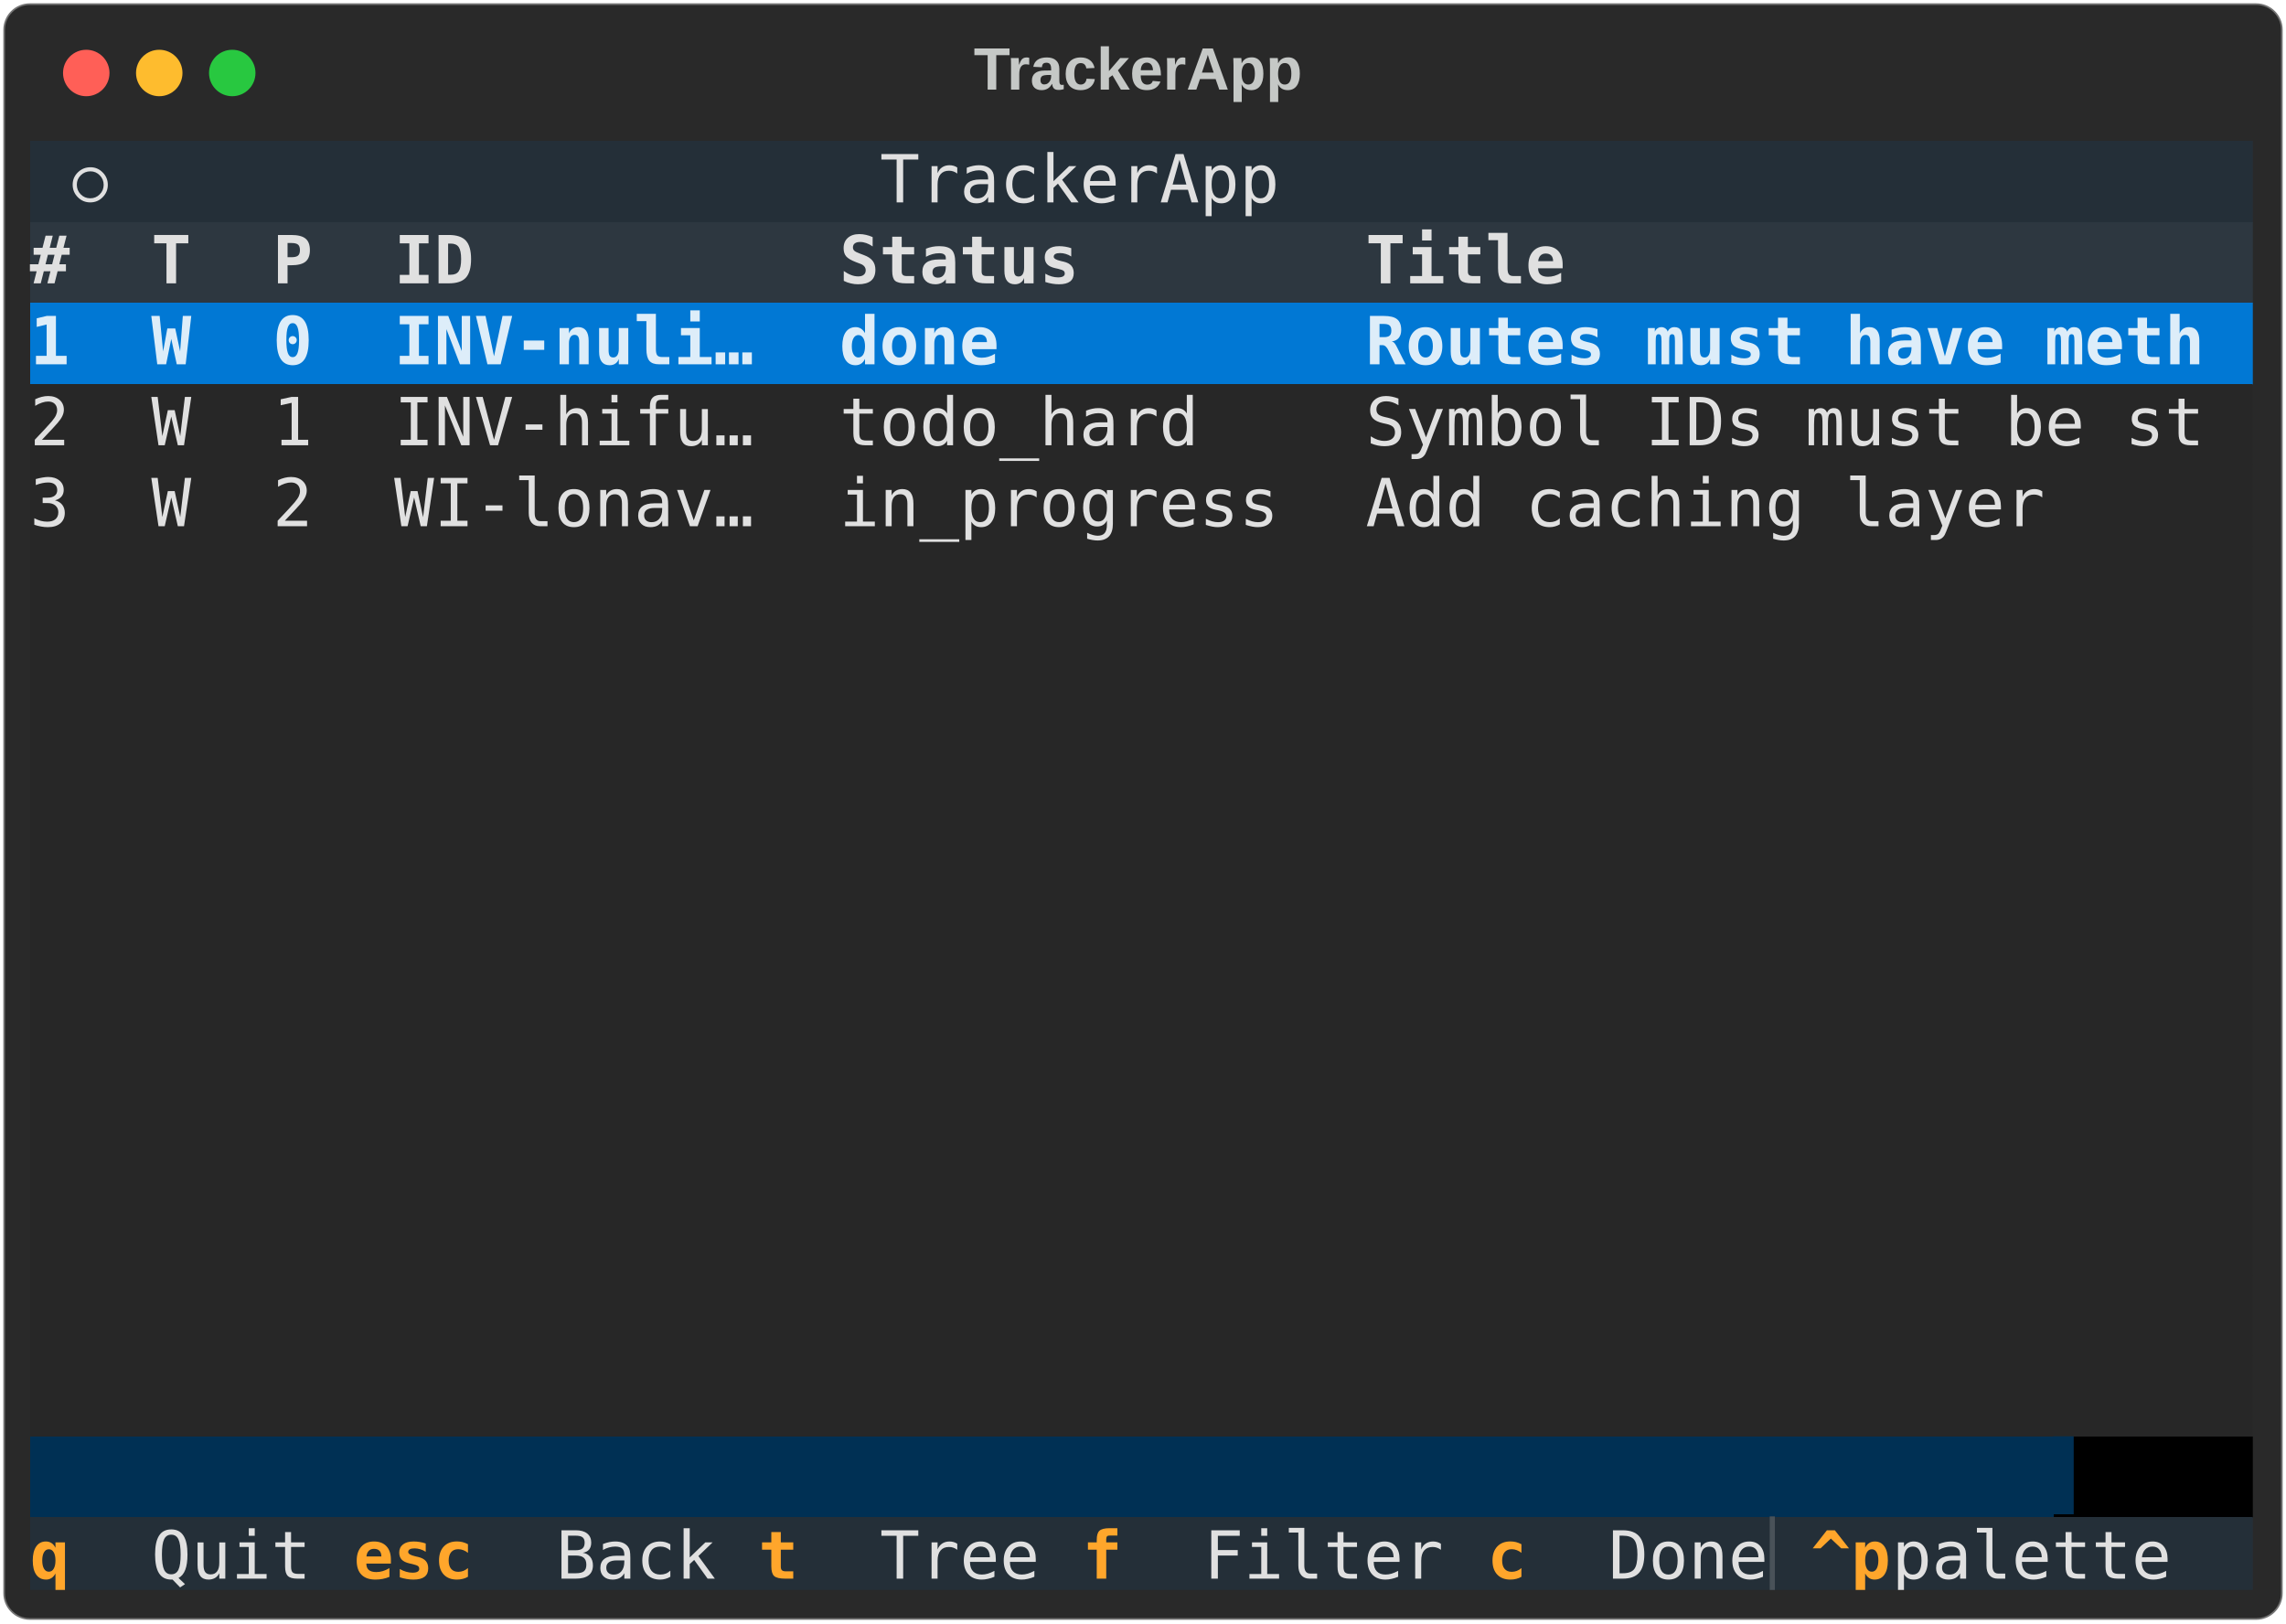
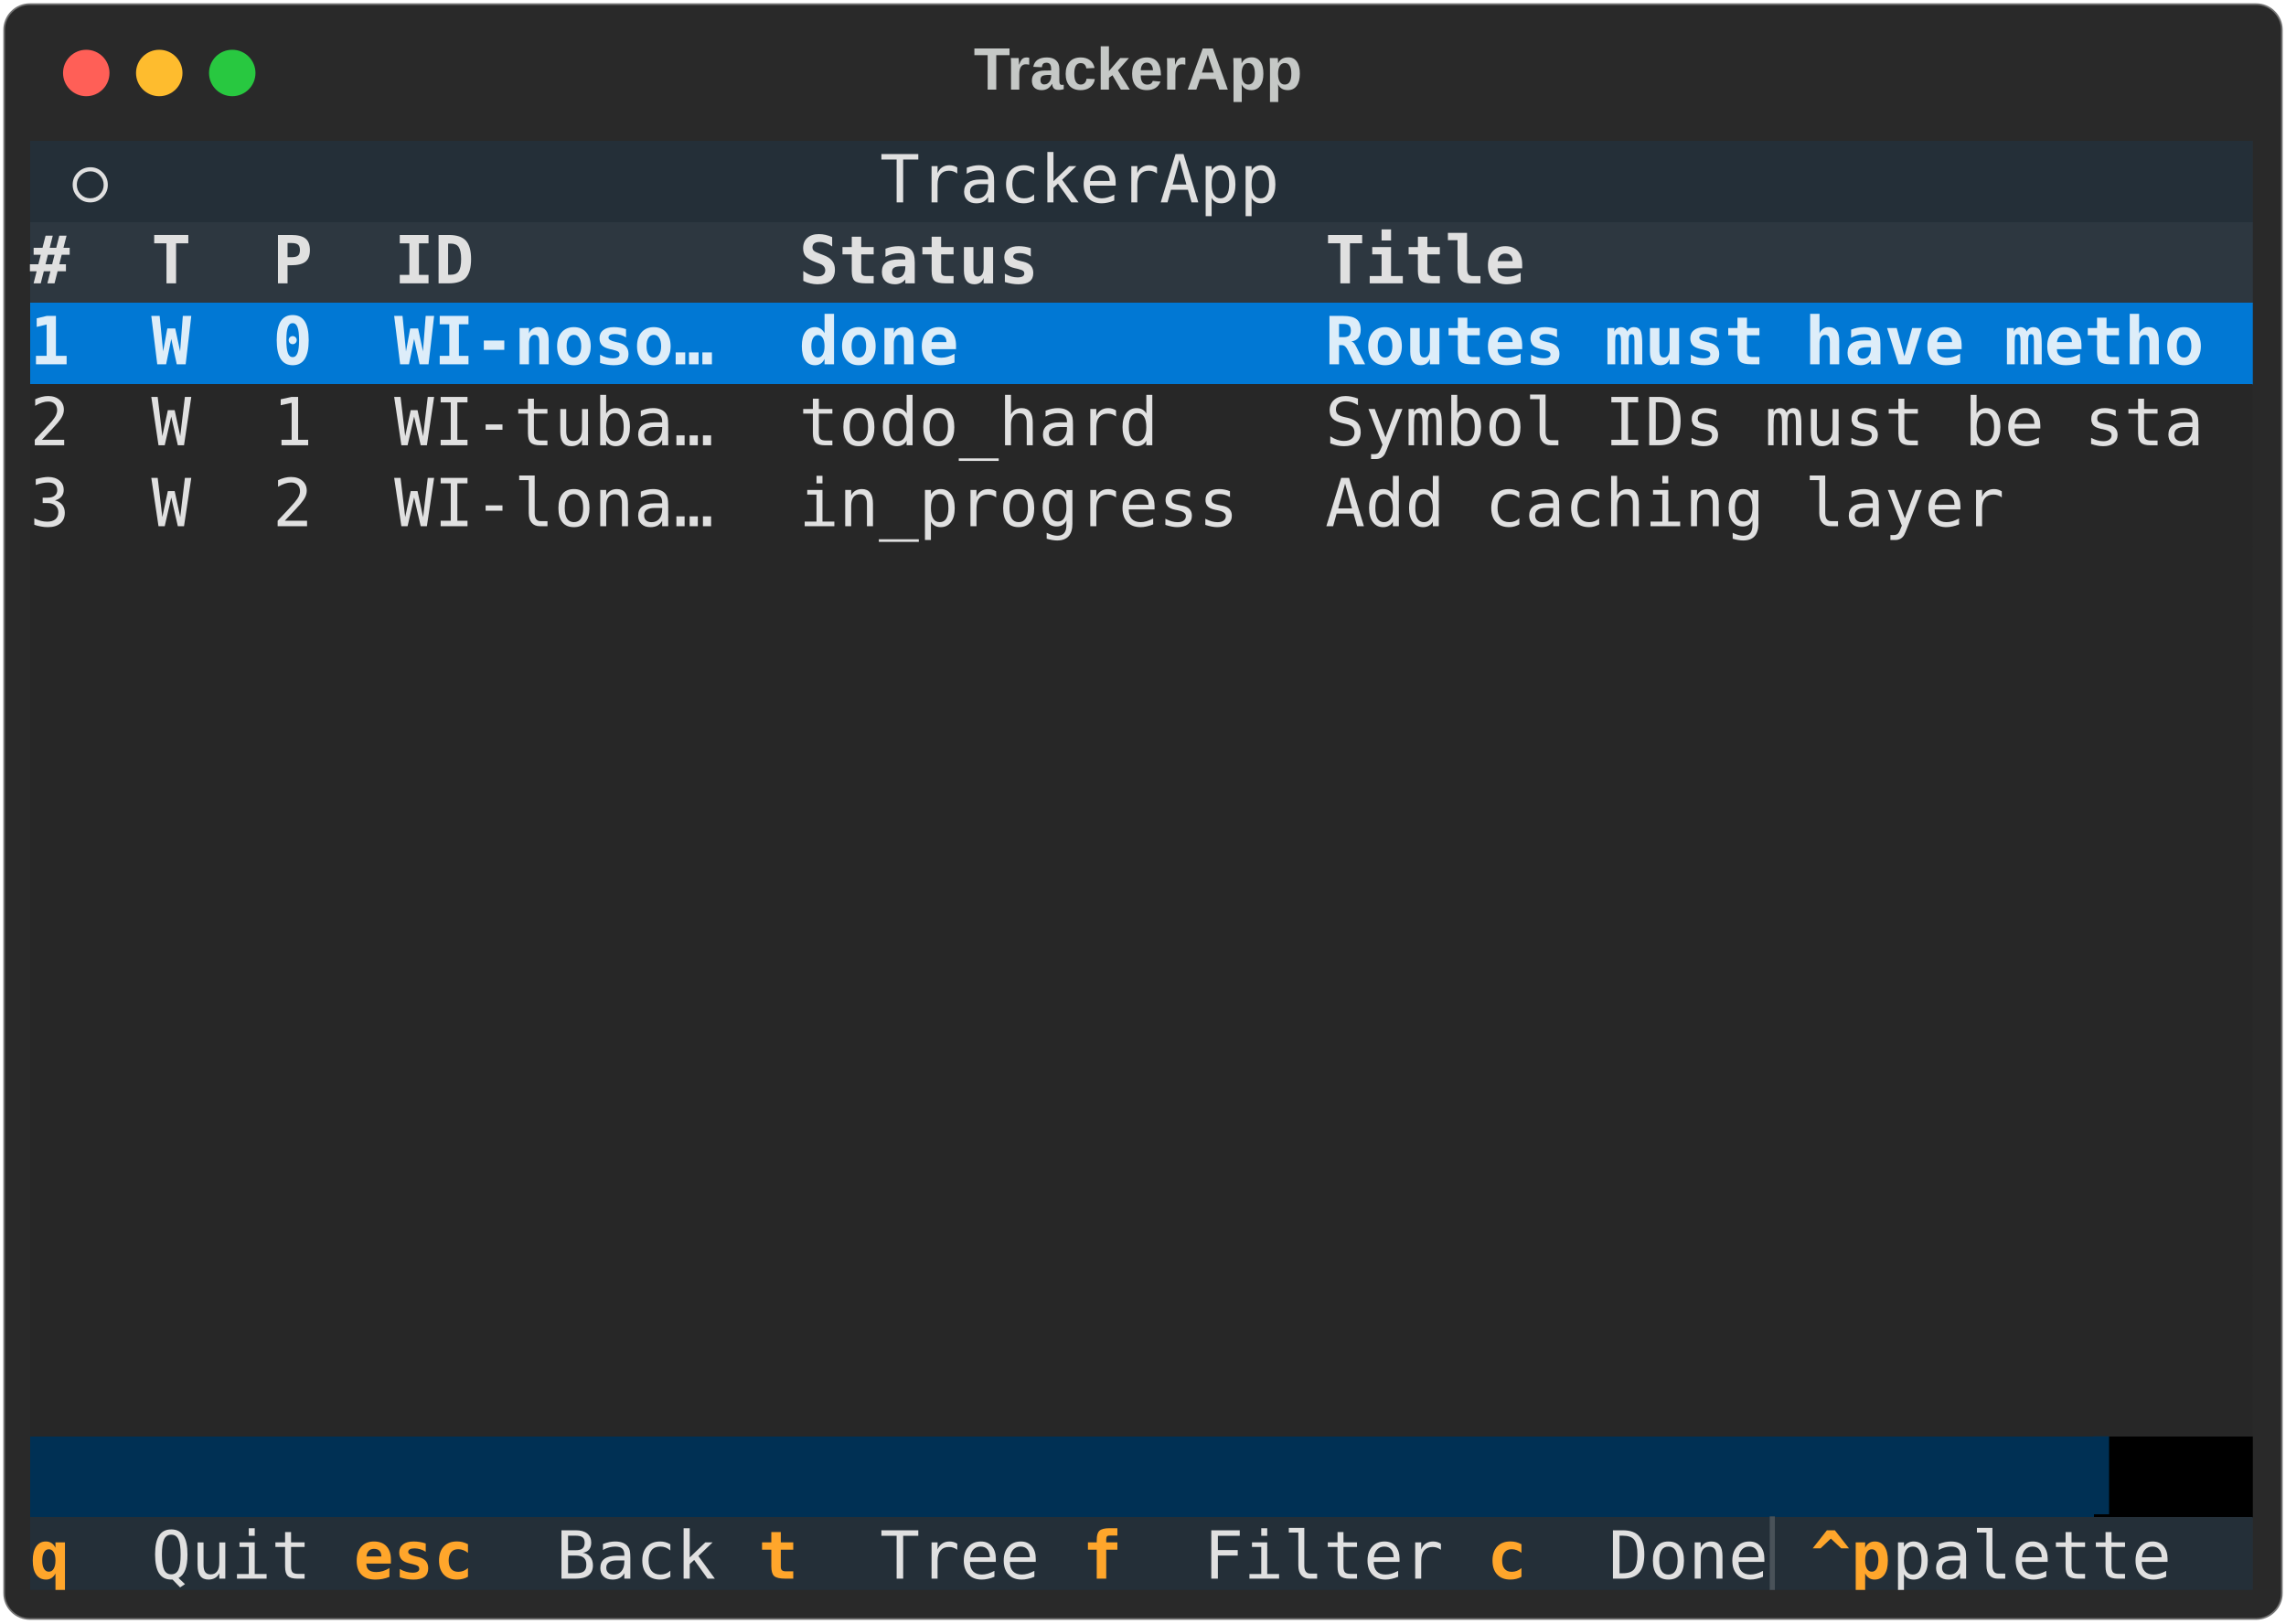
<svg xmlns="http://www.w3.org/2000/svg" class="rich-terminal" viewBox="0 0 689 489.2">
  <style>

    @font-face {
        font-family: "Fira Code";
        src: local("FiraCode-Regular"),
                url("https://cdnjs.cloudflare.com/ajax/libs/firacode/6.2.0/woff2/FiraCode-Regular.woff2") format("woff2"),
                url("https://cdnjs.cloudflare.com/ajax/libs/firacode/6.2.0/woff/FiraCode-Regular.woff") format("woff");
        font-style: normal;
        font-weight: 400;
    }
    @font-face {
        font-family: "Fira Code";
        src: local("FiraCode-Bold"),
                url("https://cdnjs.cloudflare.com/ajax/libs/firacode/6.2.0/woff2/FiraCode-Bold.woff2") format("woff2"),
                url("https://cdnjs.cloudflare.com/ajax/libs/firacode/6.2.0/woff/FiraCode-Bold.woff") format("woff");
        font-style: bold;
        font-weight: 700;
    }

    .terminal-matrix {
        font-family: Fira Code, monospace;
        font-size: 20px;
        line-height: 24.4px;
        font-variant-east-asian: full-width;
    }

    .terminal-title {
        font-size: 18px;
        font-weight: bold;
        font-family: arial;
    }

    .terminal-r1 { fill: #c5c8c6 }
.terminal-r2 { fill: #e0e0e0 }
.terminal-r3 { fill: #e0e0e0;font-weight: bold }
.terminal-r4 { fill: #ddedf9;font-weight: bold }
.terminal-r5 { fill: #272727 }
.terminal-r6 { fill: #003054 }
.terminal-r7 { fill: #ffa62b;font-weight: bold }
.terminal-r8 { fill: #495259 }
    </style>
  <defs>
    <clipPath id="terminal-clip-terminal">
      <rect x="0" y="0" width="670.0" height="438.2" />
    </clipPath>
    <clipPath id="terminal-line-0">
      <rect x="0" y="1.5" width="671" height="24.65" />
    </clipPath>
    <clipPath id="terminal-line-1">
      <rect x="0" y="25.9" width="671" height="24.65" />
    </clipPath>
    <clipPath id="terminal-line-2">
      <rect x="0" y="50.3" width="671" height="24.65" />
    </clipPath>
    <clipPath id="terminal-line-3">
      <rect x="0" y="74.7" width="671" height="24.65" />
    </clipPath>
    <clipPath id="terminal-line-4">
      <rect x="0" y="99.1" width="671" height="24.65" />
    </clipPath>
    <clipPath id="terminal-line-5">
      <rect x="0" y="123.5" width="671" height="24.65" />
    </clipPath>
    <clipPath id="terminal-line-6">
      <rect x="0" y="147.9" width="671" height="24.65" />
    </clipPath>
    <clipPath id="terminal-line-7">
      <rect x="0" y="172.3" width="671" height="24.65" />
    </clipPath>
    <clipPath id="terminal-line-8">
      <rect x="0" y="196.7" width="671" height="24.65" />
    </clipPath>
    <clipPath id="terminal-line-9">
      <rect x="0" y="221.1" width="671" height="24.65" />
    </clipPath>
    <clipPath id="terminal-line-10">
      <rect x="0" y="245.5" width="671" height="24.65" />
    </clipPath>
    <clipPath id="terminal-line-11">
      <rect x="0" y="269.9" width="671" height="24.65" />
    </clipPath>
    <clipPath id="terminal-line-12">
      <rect x="0" y="294.3" width="671" height="24.65" />
    </clipPath>
    <clipPath id="terminal-line-13">
      <rect x="0" y="318.7" width="671" height="24.65" />
    </clipPath>
    <clipPath id="terminal-line-14">
      <rect x="0" y="343.1" width="671" height="24.65" />
    </clipPath>
    <clipPath id="terminal-line-15">
      <rect x="0" y="367.5" width="671" height="24.65" />
    </clipPath>
    <clipPath id="terminal-line-16">
      <rect x="0" y="391.9" width="671" height="24.65" />
    </clipPath>
  </defs>
  <rect fill="#292929" stroke="rgba(255,255,255,0.35)" stroke-width="1" x="1" y="1" width="687" height="487.2" rx="8" />
  <text class="terminal-title" fill="#c5c8c6" text-anchor="middle" x="343" y="27">TrackerApp</text>
  <g transform="translate(26,22)">
    <circle cx="0" cy="0" r="7" fill="#ff5f57" />
    <circle cx="22" cy="0" r="7" fill="#febc2e" />
    <circle cx="44" cy="0" r="7" fill="#28c840" />
  </g>
  <g transform="translate(9, 41)" clip-path="url(#terminal-clip-terminal)">
    <rect fill="#242f38" x="0" y="1.5" width="12.2" height="24.65" shape-rendering="crispEdges" />
    <rect fill="#242f38" x="12.2" y="1.5" width="12.2" height="24.65" shape-rendering="crispEdges" />
    <rect fill="#242f38" x="24.4" y="1.5" width="61" height="24.65" shape-rendering="crispEdges" />
    <rect fill="#242f38" x="85.4" y="1.5" width="12.2" height="24.65" shape-rendering="crispEdges" />
    <rect fill="#242f38" x="97.6" y="1.5" width="158.6" height="24.65" shape-rendering="crispEdges" />
    <rect fill="#242f38" x="256.2" y="1.5" width="122" height="24.65" shape-rendering="crispEdges" />
    <rect fill="#242f38" x="378.2" y="1.5" width="170.8" height="24.65" shape-rendering="crispEdges" />
    <rect fill="#242f38" x="549" y="1.5" width="12.2" height="24.65" shape-rendering="crispEdges" />
    <rect fill="#242f38" x="561.2" y="1.5" width="0" height="24.65" shape-rendering="crispEdges" />
    <rect fill="#242f38" x="561.2" y="1.5" width="109.8" height="24.65" shape-rendering="crispEdges" />
    <rect fill="#2d3740" x="0" y="25.9" width="36.6" height="24.65" shape-rendering="crispEdges" />
    <rect fill="#2d3740" x="36.6" y="25.9" width="36.6" height="24.65" shape-rendering="crispEdges" />
    <rect fill="#2d3740" x="73.2" y="25.9" width="36.6" height="24.65" shape-rendering="crispEdges" />
-     <rect fill="#2d3740" x="109.8" y="25.9" width="134.2" height="24.65" shape-rendering="crispEdges" />
-     <rect fill="#2d3740" x="244" y="25.9" width="158.6" height="24.65" shape-rendering="crispEdges" />
-     <rect fill="#2d3740" x="402.6" y="25.9" width="268.4" height="24.65" shape-rendering="crispEdges" />
+     <rect fill="#2d3740" x="109.8" y="25.9" width="122" height="24.65" shape-rendering="crispEdges" />
+     <rect fill="#2d3740" x="231.8" y="25.9" width="158.6" height="24.65" shape-rendering="crispEdges" />
+     <rect fill="#2d3740" x="390.4" y="25.9" width="280.6" height="24.65" shape-rendering="crispEdges" />
    <rect fill="#0178d4" x="0" y="50.3" width="36.6" height="24.65" shape-rendering="crispEdges" />
    <rect fill="#0178d4" x="36.6" y="50.3" width="36.6" height="24.65" shape-rendering="crispEdges" />
    <rect fill="#0178d4" x="73.2" y="50.3" width="36.6" height="24.65" shape-rendering="crispEdges" />
-     <rect fill="#0178d4" x="109.8" y="50.3" width="134.2" height="24.65" shape-rendering="crispEdges" />
-     <rect fill="#0178d4" x="244" y="50.3" width="158.6" height="24.65" shape-rendering="crispEdges" />
-     <rect fill="#0178d4" x="402.6" y="50.3" width="268.4" height="24.65" shape-rendering="crispEdges" />
+     <rect fill="#0178d4" x="109.8" y="50.3" width="122" height="24.65" shape-rendering="crispEdges" />
+     <rect fill="#0178d4" x="231.8" y="50.3" width="158.6" height="24.65" shape-rendering="crispEdges" />
+     <rect fill="#0178d4" x="390.4" y="50.3" width="280.6" height="24.65" shape-rendering="crispEdges" />
    <rect fill="#272727" x="0" y="74.7" width="36.6" height="24.65" shape-rendering="crispEdges" />
    <rect fill="#272727" x="36.6" y="74.7" width="36.6" height="24.65" shape-rendering="crispEdges" />
    <rect fill="#272727" x="73.2" y="74.7" width="36.6" height="24.65" shape-rendering="crispEdges" />
-     <rect fill="#272727" x="109.8" y="74.7" width="134.2" height="24.65" shape-rendering="crispEdges" />
-     <rect fill="#272727" x="244" y="74.7" width="158.6" height="24.65" shape-rendering="crispEdges" />
-     <rect fill="#272727" x="402.6" y="74.7" width="268.4" height="24.65" shape-rendering="crispEdges" />
+     <rect fill="#272727" x="109.8" y="74.7" width="122" height="24.65" shape-rendering="crispEdges" />
+     <rect fill="#272727" x="231.8" y="74.7" width="158.6" height="24.65" shape-rendering="crispEdges" />
+     <rect fill="#272727" x="390.4" y="74.7" width="280.6" height="24.65" shape-rendering="crispEdges" />
    <rect fill="#272727" x="0" y="99.1" width="36.6" height="24.65" shape-rendering="crispEdges" />
    <rect fill="#272727" x="36.6" y="99.1" width="36.6" height="24.65" shape-rendering="crispEdges" />
    <rect fill="#272727" x="73.2" y="99.1" width="36.6" height="24.65" shape-rendering="crispEdges" />
-     <rect fill="#272727" x="109.8" y="99.1" width="134.2" height="24.65" shape-rendering="crispEdges" />
-     <rect fill="#272727" x="244" y="99.1" width="158.6" height="24.65" shape-rendering="crispEdges" />
-     <rect fill="#272727" x="402.6" y="99.1" width="268.4" height="24.65" shape-rendering="crispEdges" />
+     <rect fill="#272727" x="109.8" y="99.1" width="122" height="24.65" shape-rendering="crispEdges" />
+     <rect fill="#272727" x="231.8" y="99.1" width="158.6" height="24.65" shape-rendering="crispEdges" />
+     <rect fill="#272727" x="390.4" y="99.1" width="280.6" height="24.65" shape-rendering="crispEdges" />
    <rect fill="#272727" x="0" y="123.5" width="671" height="24.65" shape-rendering="crispEdges" />
    <rect fill="#272727" x="0" y="147.9" width="671" height="24.65" shape-rendering="crispEdges" />
    <rect fill="#272727" x="0" y="172.3" width="671" height="24.65" shape-rendering="crispEdges" />
    <rect fill="#272727" x="0" y="196.7" width="671" height="24.65" shape-rendering="crispEdges" />
    <rect fill="#272727" x="0" y="221.1" width="671" height="24.65" shape-rendering="crispEdges" />
    <rect fill="#272727" x="0" y="245.5" width="671" height="24.65" shape-rendering="crispEdges" />
    <rect fill="#272727" x="0" y="269.9" width="671" height="24.65" shape-rendering="crispEdges" />
    <rect fill="#272727" x="0" y="294.3" width="671" height="24.65" shape-rendering="crispEdges" />
    <rect fill="#272727" x="0" y="318.7" width="671" height="24.65" shape-rendering="crispEdges" />
    <rect fill="#272727" x="0" y="343.1" width="671" height="24.65" shape-rendering="crispEdges" />
    <rect fill="#272727" x="0" y="367.5" width="671" height="24.65" shape-rendering="crispEdges" />
-     <rect fill="#003054" x="0" y="391.9" width="610" height="24.65" shape-rendering="crispEdges" />
-     <rect fill="#000000" x="610" y="391.9" width="12.2" height="24.65" shape-rendering="crispEdges" />
-     <rect fill="#000000" x="622.2" y="391.9" width="48.8" height="24.65" shape-rendering="crispEdges" />
+     <rect fill="#003054" x="0" y="391.9" width="622.2" height="24.65" shape-rendering="crispEdges" />
+     <rect fill="#000000" x="622.2" y="391.9" width="12.2" height="24.65" shape-rendering="crispEdges" />
+     <rect fill="#000000" x="634.4" y="391.9" width="36.6" height="24.65" shape-rendering="crispEdges" />
    <rect fill="#242f38" x="0" y="416.3" width="36.6" height="24.65" shape-rendering="crispEdges" />
    <rect fill="#242f38" x="36.6" y="416.3" width="61" height="24.65" shape-rendering="crispEdges" />
    <rect fill="#242f38" x="97.6" y="416.3" width="61" height="24.65" shape-rendering="crispEdges" />
    <rect fill="#242f38" x="158.6" y="416.3" width="61" height="24.65" shape-rendering="crispEdges" />
    <rect fill="#242f38" x="219.6" y="416.3" width="36.6" height="24.65" shape-rendering="crispEdges" />
    <rect fill="#242f38" x="256.2" y="416.3" width="61" height="24.65" shape-rendering="crispEdges" />
    <rect fill="#242f38" x="317.2" y="416.3" width="36.6" height="24.65" shape-rendering="crispEdges" />
    <rect fill="#242f38" x="353.8" y="416.3" width="85.4" height="24.65" shape-rendering="crispEdges" />
    <rect fill="#242f38" x="439.2" y="416.3" width="36.6" height="24.65" shape-rendering="crispEdges" />
    <rect fill="#242f38" x="475.8" y="416.3" width="48.8" height="24.65" shape-rendering="crispEdges" />
    <rect fill="#242f38" x="524.6" y="416.3" width="12.2" height="24.65" shape-rendering="crispEdges" />
    <rect fill="#242f38" x="536.8" y="416.3" width="24.4" height="24.65" shape-rendering="crispEdges" />
    <rect fill="#242f38" x="561.2" y="416.3" width="97.6" height="24.65" shape-rendering="crispEdges" />
    <rect fill="#242f38" x="658.8" y="416.3" width="12.2" height="24.65" shape-rendering="crispEdges" />
    <g class="terminal-matrix">
      <text class="terminal-r2" x="12.2" y="20" textLength="12.2" clip-path="url(#terminal-line-0)">⭘</text>
      <text class="terminal-r2" x="256.2" y="20" textLength="122" clip-path="url(#terminal-line-0)">TrackerApp</text>
      <text class="terminal-r1" x="671" y="20" textLength="12.2" clip-path="url(#terminal-line-0)">
</text>
      <text class="terminal-r3" x="0" y="44.4" textLength="36.6" clip-path="url(#terminal-line-1)"> # </text>
      <text class="terminal-r3" x="36.6" y="44.4" textLength="36.6" clip-path="url(#terminal-line-1)"> T </text>
      <text class="terminal-r3" x="73.2" y="44.4" textLength="36.6" clip-path="url(#terminal-line-1)"> P </text>
-       <text class="terminal-r3" x="109.8" y="44.4" textLength="134.2" clip-path="url(#terminal-line-1)"> ID        </text>
-       <text class="terminal-r3" x="244" y="44.4" textLength="158.6" clip-path="url(#terminal-line-1)"> Status      </text>
-       <text class="terminal-r3" x="402.6" y="44.4" textLength="268.4" clip-path="url(#terminal-line-1)"> Title                </text>
+       <text class="terminal-r3" x="109.8" y="44.4" textLength="122" clip-path="url(#terminal-line-1)"> ID       </text>
+       <text class="terminal-r3" x="231.8" y="44.4" textLength="158.6" clip-path="url(#terminal-line-1)"> Status      </text>
+       <text class="terminal-r3" x="390.4" y="44.4" textLength="280.6" clip-path="url(#terminal-line-1)"> Title                 </text>
      <text class="terminal-r1" x="671" y="44.4" textLength="12.2" clip-path="url(#terminal-line-1)">
</text>
      <text class="terminal-r4" x="0" y="68.8" textLength="36.6" clip-path="url(#terminal-line-2)"> 1 </text>
      <text class="terminal-r4" x="36.6" y="68.8" textLength="36.6" clip-path="url(#terminal-line-2)"> W </text>
      <text class="terminal-r4" x="73.2" y="68.8" textLength="36.6" clip-path="url(#terminal-line-2)"> 0 </text>
-       <text class="terminal-r4" x="109.8" y="68.8" textLength="134.2" clip-path="url(#terminal-line-2)"> INV-nuli… </text>
-       <text class="terminal-r4" x="244" y="68.8" textLength="158.6" clip-path="url(#terminal-line-2)"> done        </text>
-       <text class="terminal-r4" x="402.6" y="68.8" textLength="268.4" clip-path="url(#terminal-line-2)"> Routes must have meth</text>
+       <text class="terminal-r4" x="109.8" y="68.8" textLength="122" clip-path="url(#terminal-line-2)"> WI-noso… </text>
+       <text class="terminal-r4" x="231.8" y="68.8" textLength="158.6" clip-path="url(#terminal-line-2)"> done        </text>
+       <text class="terminal-r4" x="390.4" y="68.8" textLength="280.6" clip-path="url(#terminal-line-2)"> Routes must have metho</text>
      <text class="terminal-r1" x="671" y="68.8" textLength="12.2" clip-path="url(#terminal-line-2)">
</text>
      <text class="terminal-r2" x="0" y="93.2" textLength="36.6" clip-path="url(#terminal-line-3)"> 2 </text>
      <text class="terminal-r2" x="36.6" y="93.2" textLength="36.6" clip-path="url(#terminal-line-3)"> W </text>
      <text class="terminal-r2" x="73.2" y="93.2" textLength="36.6" clip-path="url(#terminal-line-3)"> 1 </text>
-       <text class="terminal-r2" x="109.8" y="93.2" textLength="134.2" clip-path="url(#terminal-line-3)"> INV-hifu… </text>
-       <text class="terminal-r2" x="244" y="93.2" textLength="158.6" clip-path="url(#terminal-line-3)"> todo_hard   </text>
-       <text class="terminal-r2" x="402.6" y="93.2" textLength="268.4" clip-path="url(#terminal-line-3)"> Symbol IDs must be st</text>
+       <text class="terminal-r2" x="109.8" y="93.2" textLength="122" clip-path="url(#terminal-line-3)"> WI-tuba… </text>
+       <text class="terminal-r2" x="231.8" y="93.2" textLength="158.6" clip-path="url(#terminal-line-3)"> todo_hard   </text>
+       <text class="terminal-r2" x="390.4" y="93.2" textLength="280.6" clip-path="url(#terminal-line-3)"> Symbol IDs must be sta</text>
      <text class="terminal-r1" x="671" y="93.2" textLength="12.2" clip-path="url(#terminal-line-3)">
</text>
      <text class="terminal-r2" x="0" y="117.6" textLength="36.6" clip-path="url(#terminal-line-4)"> 3 </text>
      <text class="terminal-r2" x="36.6" y="117.6" textLength="36.6" clip-path="url(#terminal-line-4)"> W </text>
      <text class="terminal-r2" x="73.2" y="117.6" textLength="36.6" clip-path="url(#terminal-line-4)"> 2 </text>
-       <text class="terminal-r2" x="109.8" y="117.6" textLength="134.2" clip-path="url(#terminal-line-4)"> WI-lonav… </text>
-       <text class="terminal-r2" x="244" y="117.6" textLength="158.6" clip-path="url(#terminal-line-4)"> in_progress </text>
-       <text class="terminal-r2" x="402.6" y="117.6" textLength="268.4" clip-path="url(#terminal-line-4)"> Add caching layer    </text>
+       <text class="terminal-r2" x="109.8" y="117.6" textLength="122" clip-path="url(#terminal-line-4)"> WI-lona… </text>
+       <text class="terminal-r2" x="231.8" y="117.6" textLength="158.6" clip-path="url(#terminal-line-4)"> in_progress </text>
+       <text class="terminal-r2" x="390.4" y="117.6" textLength="280.6" clip-path="url(#terminal-line-4)"> Add caching layer     </text>
      <text class="terminal-r1" x="671" y="117.6" textLength="12.2" clip-path="url(#terminal-line-4)">
</text>
      <text class="terminal-r1" x="671" y="142" textLength="12.2" clip-path="url(#terminal-line-5)">
</text>
      <text class="terminal-r1" x="671" y="166.4" textLength="12.2" clip-path="url(#terminal-line-6)">
</text>
      <text class="terminal-r1" x="671" y="190.8" textLength="12.2" clip-path="url(#terminal-line-7)">
</text>
      <text class="terminal-r1" x="671" y="215.2" textLength="12.2" clip-path="url(#terminal-line-8)">
</text>
      <text class="terminal-r1" x="671" y="239.6" textLength="12.2" clip-path="url(#terminal-line-9)">
</text>
      <text class="terminal-r1" x="671" y="264" textLength="12.2" clip-path="url(#terminal-line-10)">
</text>
      <text class="terminal-r1" x="671" y="288.4" textLength="12.2" clip-path="url(#terminal-line-11)">
</text>
      <text class="terminal-r1" x="671" y="312.8" textLength="12.2" clip-path="url(#terminal-line-12)">
</text>
      <text class="terminal-r1" x="671" y="337.2" textLength="12.2" clip-path="url(#terminal-line-13)">
</text>
      <text class="terminal-r1" x="671" y="361.6" textLength="12.2" clip-path="url(#terminal-line-14)">
</text>
      <text class="terminal-r1" x="671" y="386" textLength="12.2" clip-path="url(#terminal-line-15)">
</text>
-       <text class="terminal-r6" x="610" y="410.4" textLength="12.2" clip-path="url(#terminal-line-16)">▌</text>
+       <text class="terminal-r6" x="622.2" y="410.4" textLength="12.2" clip-path="url(#terminal-line-16)">▍</text>
      <text class="terminal-r1" x="671" y="410.4" textLength="12.2" clip-path="url(#terminal-line-16)">
</text>
      <text class="terminal-r7" x="0" y="434.8" textLength="36.6" clip-path="url(#terminal-line-17)"> q </text>
      <text class="terminal-r2" x="36.6" y="434.8" textLength="61" clip-path="url(#terminal-line-17)">Quit </text>
      <text class="terminal-r7" x="97.6" y="434.8" textLength="61" clip-path="url(#terminal-line-17)"> esc </text>
      <text class="terminal-r2" x="158.6" y="434.8" textLength="61" clip-path="url(#terminal-line-17)">Back </text>
      <text class="terminal-r7" x="219.6" y="434.8" textLength="36.6" clip-path="url(#terminal-line-17)"> t </text>
      <text class="terminal-r2" x="256.2" y="434.8" textLength="61" clip-path="url(#terminal-line-17)">Tree </text>
      <text class="terminal-r7" x="317.2" y="434.8" textLength="36.6" clip-path="url(#terminal-line-17)"> f </text>
      <text class="terminal-r2" x="353.8" y="434.8" textLength="85.4" clip-path="url(#terminal-line-17)">Filter </text>
      <text class="terminal-r7" x="439.2" y="434.8" textLength="36.6" clip-path="url(#terminal-line-17)"> c </text>
      <text class="terminal-r2" x="475.8" y="434.8" textLength="48.8" clip-path="url(#terminal-line-17)">Done</text>
      <text class="terminal-r8" x="524.6" y="434.8" textLength="12.2" clip-path="url(#terminal-line-17)">▏</text>
      <text class="terminal-r7" x="536.8" y="434.8" textLength="24.4" clip-path="url(#terminal-line-17)">^p</text>
      <text class="terminal-r2" x="561.2" y="434.8" textLength="97.6" clip-path="url(#terminal-line-17)"> palette</text>
    </g>
  </g>
</svg>
